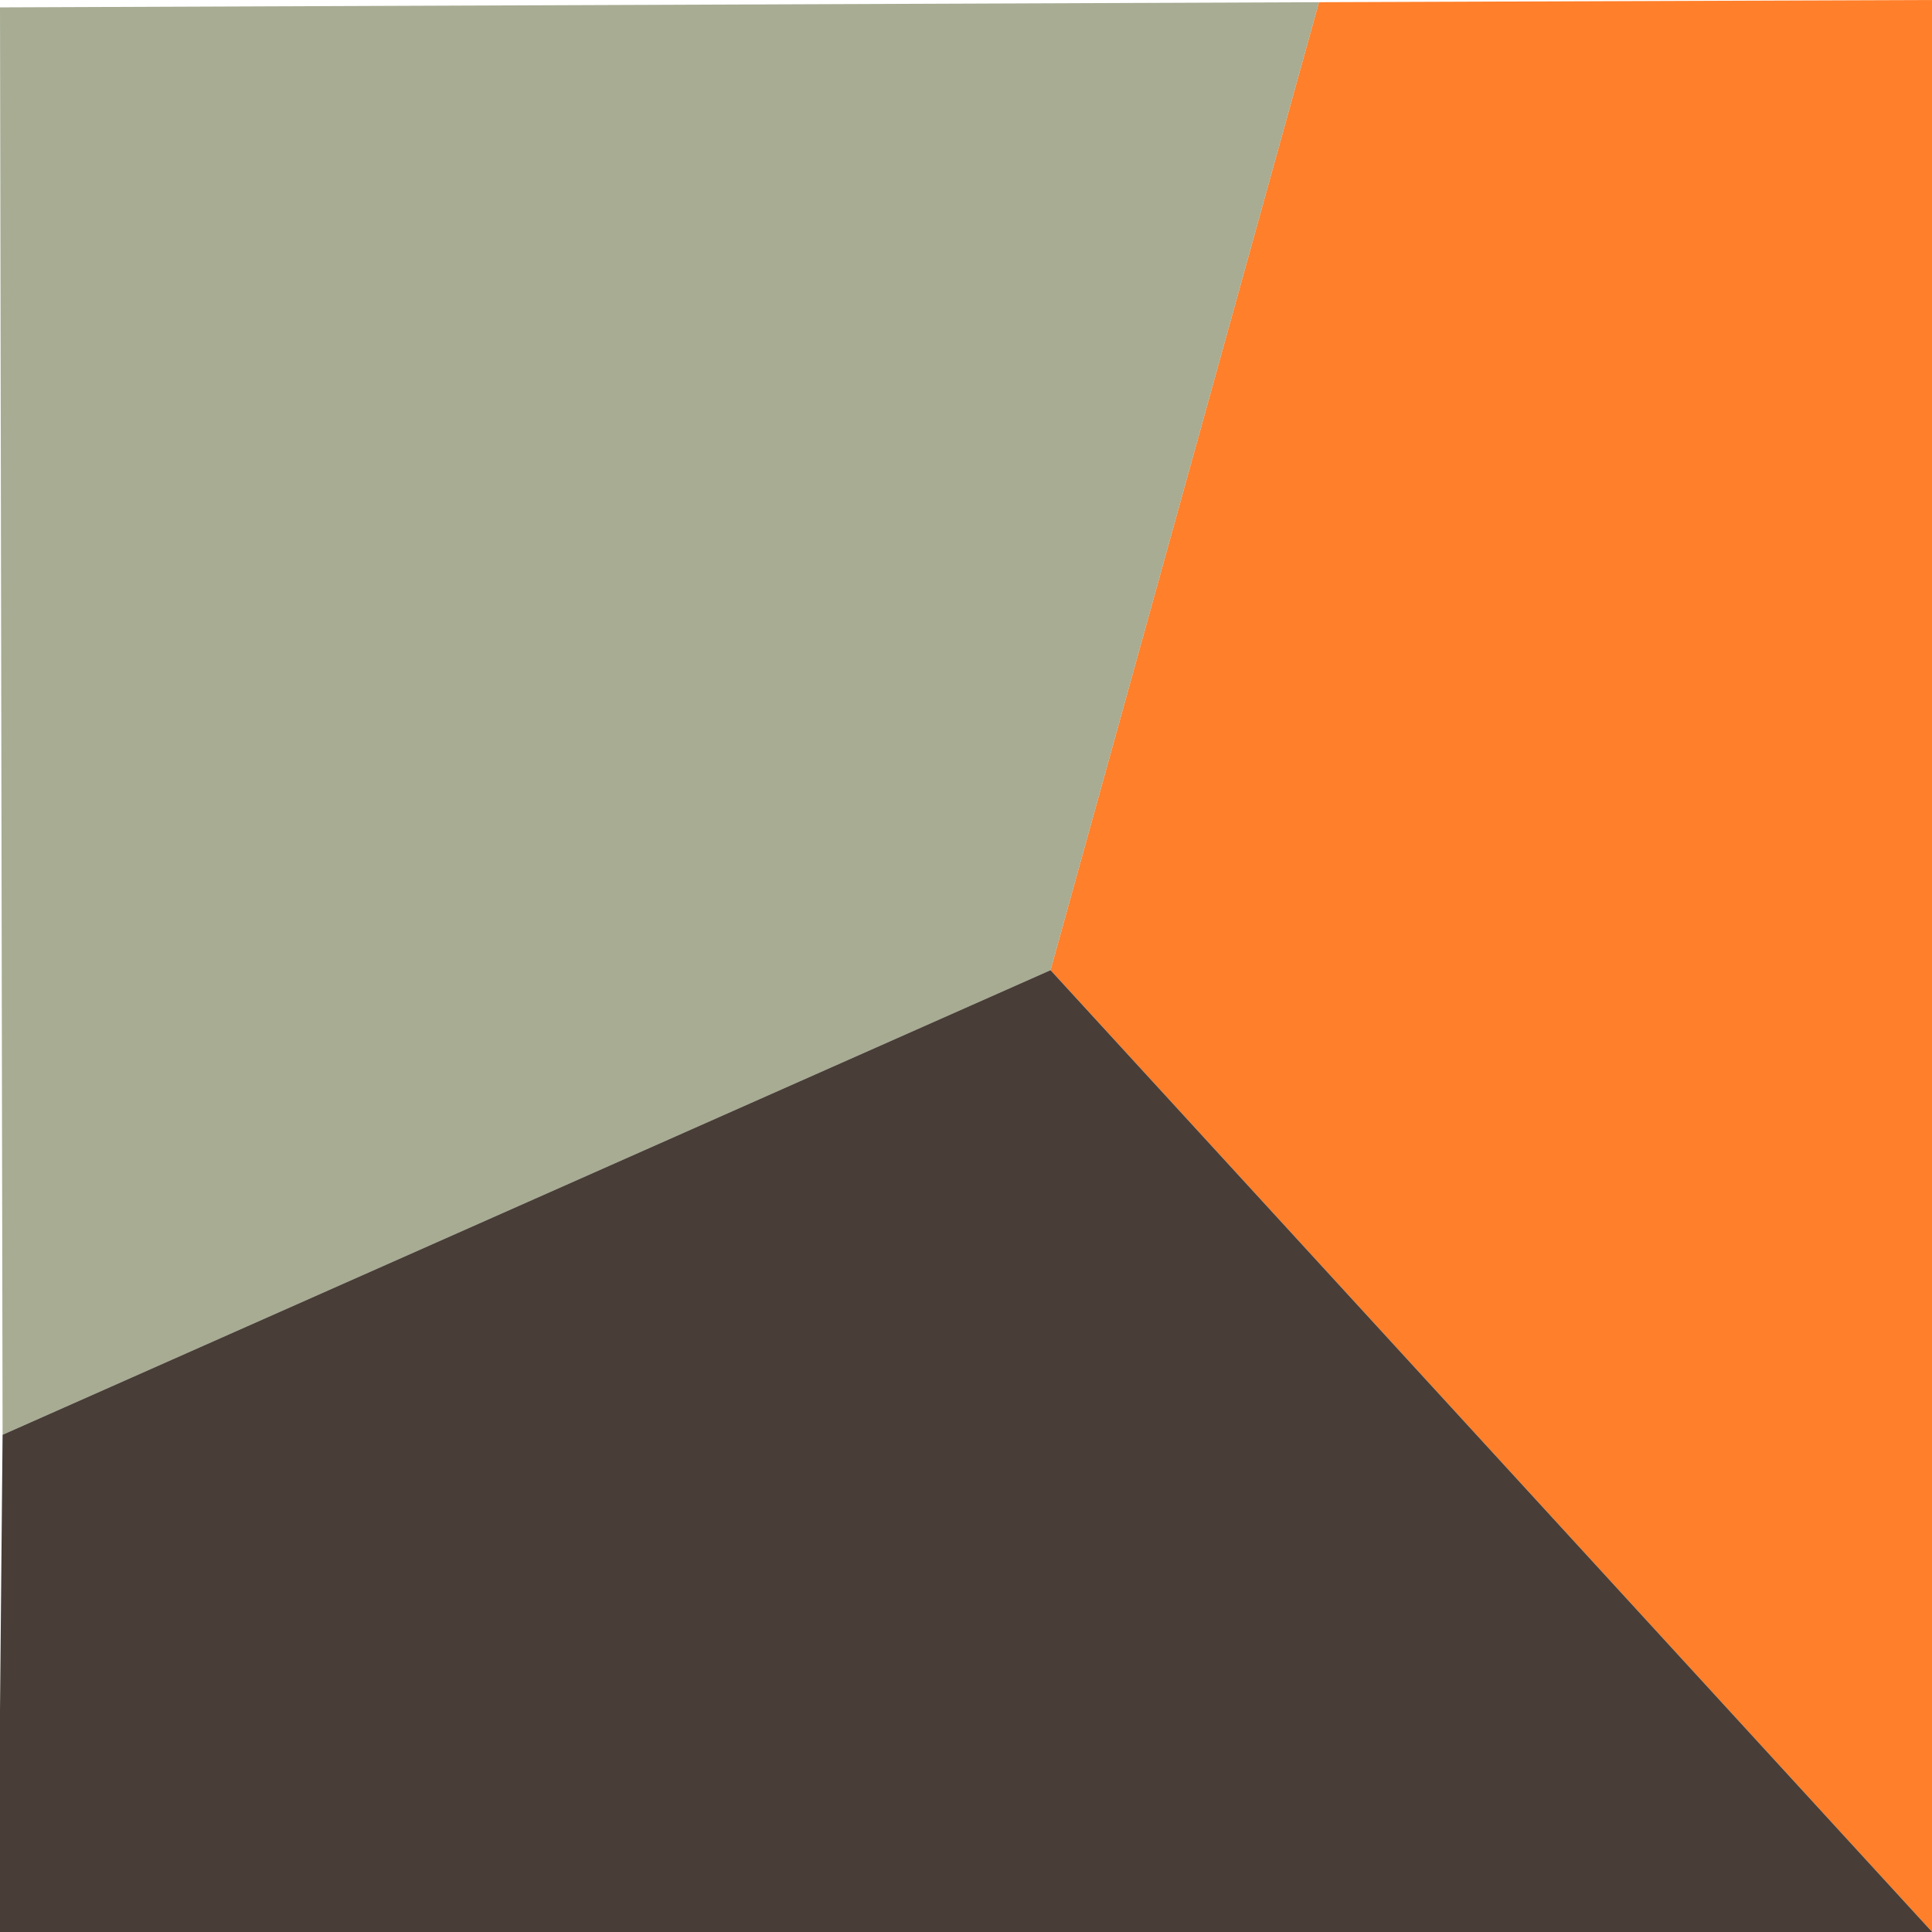
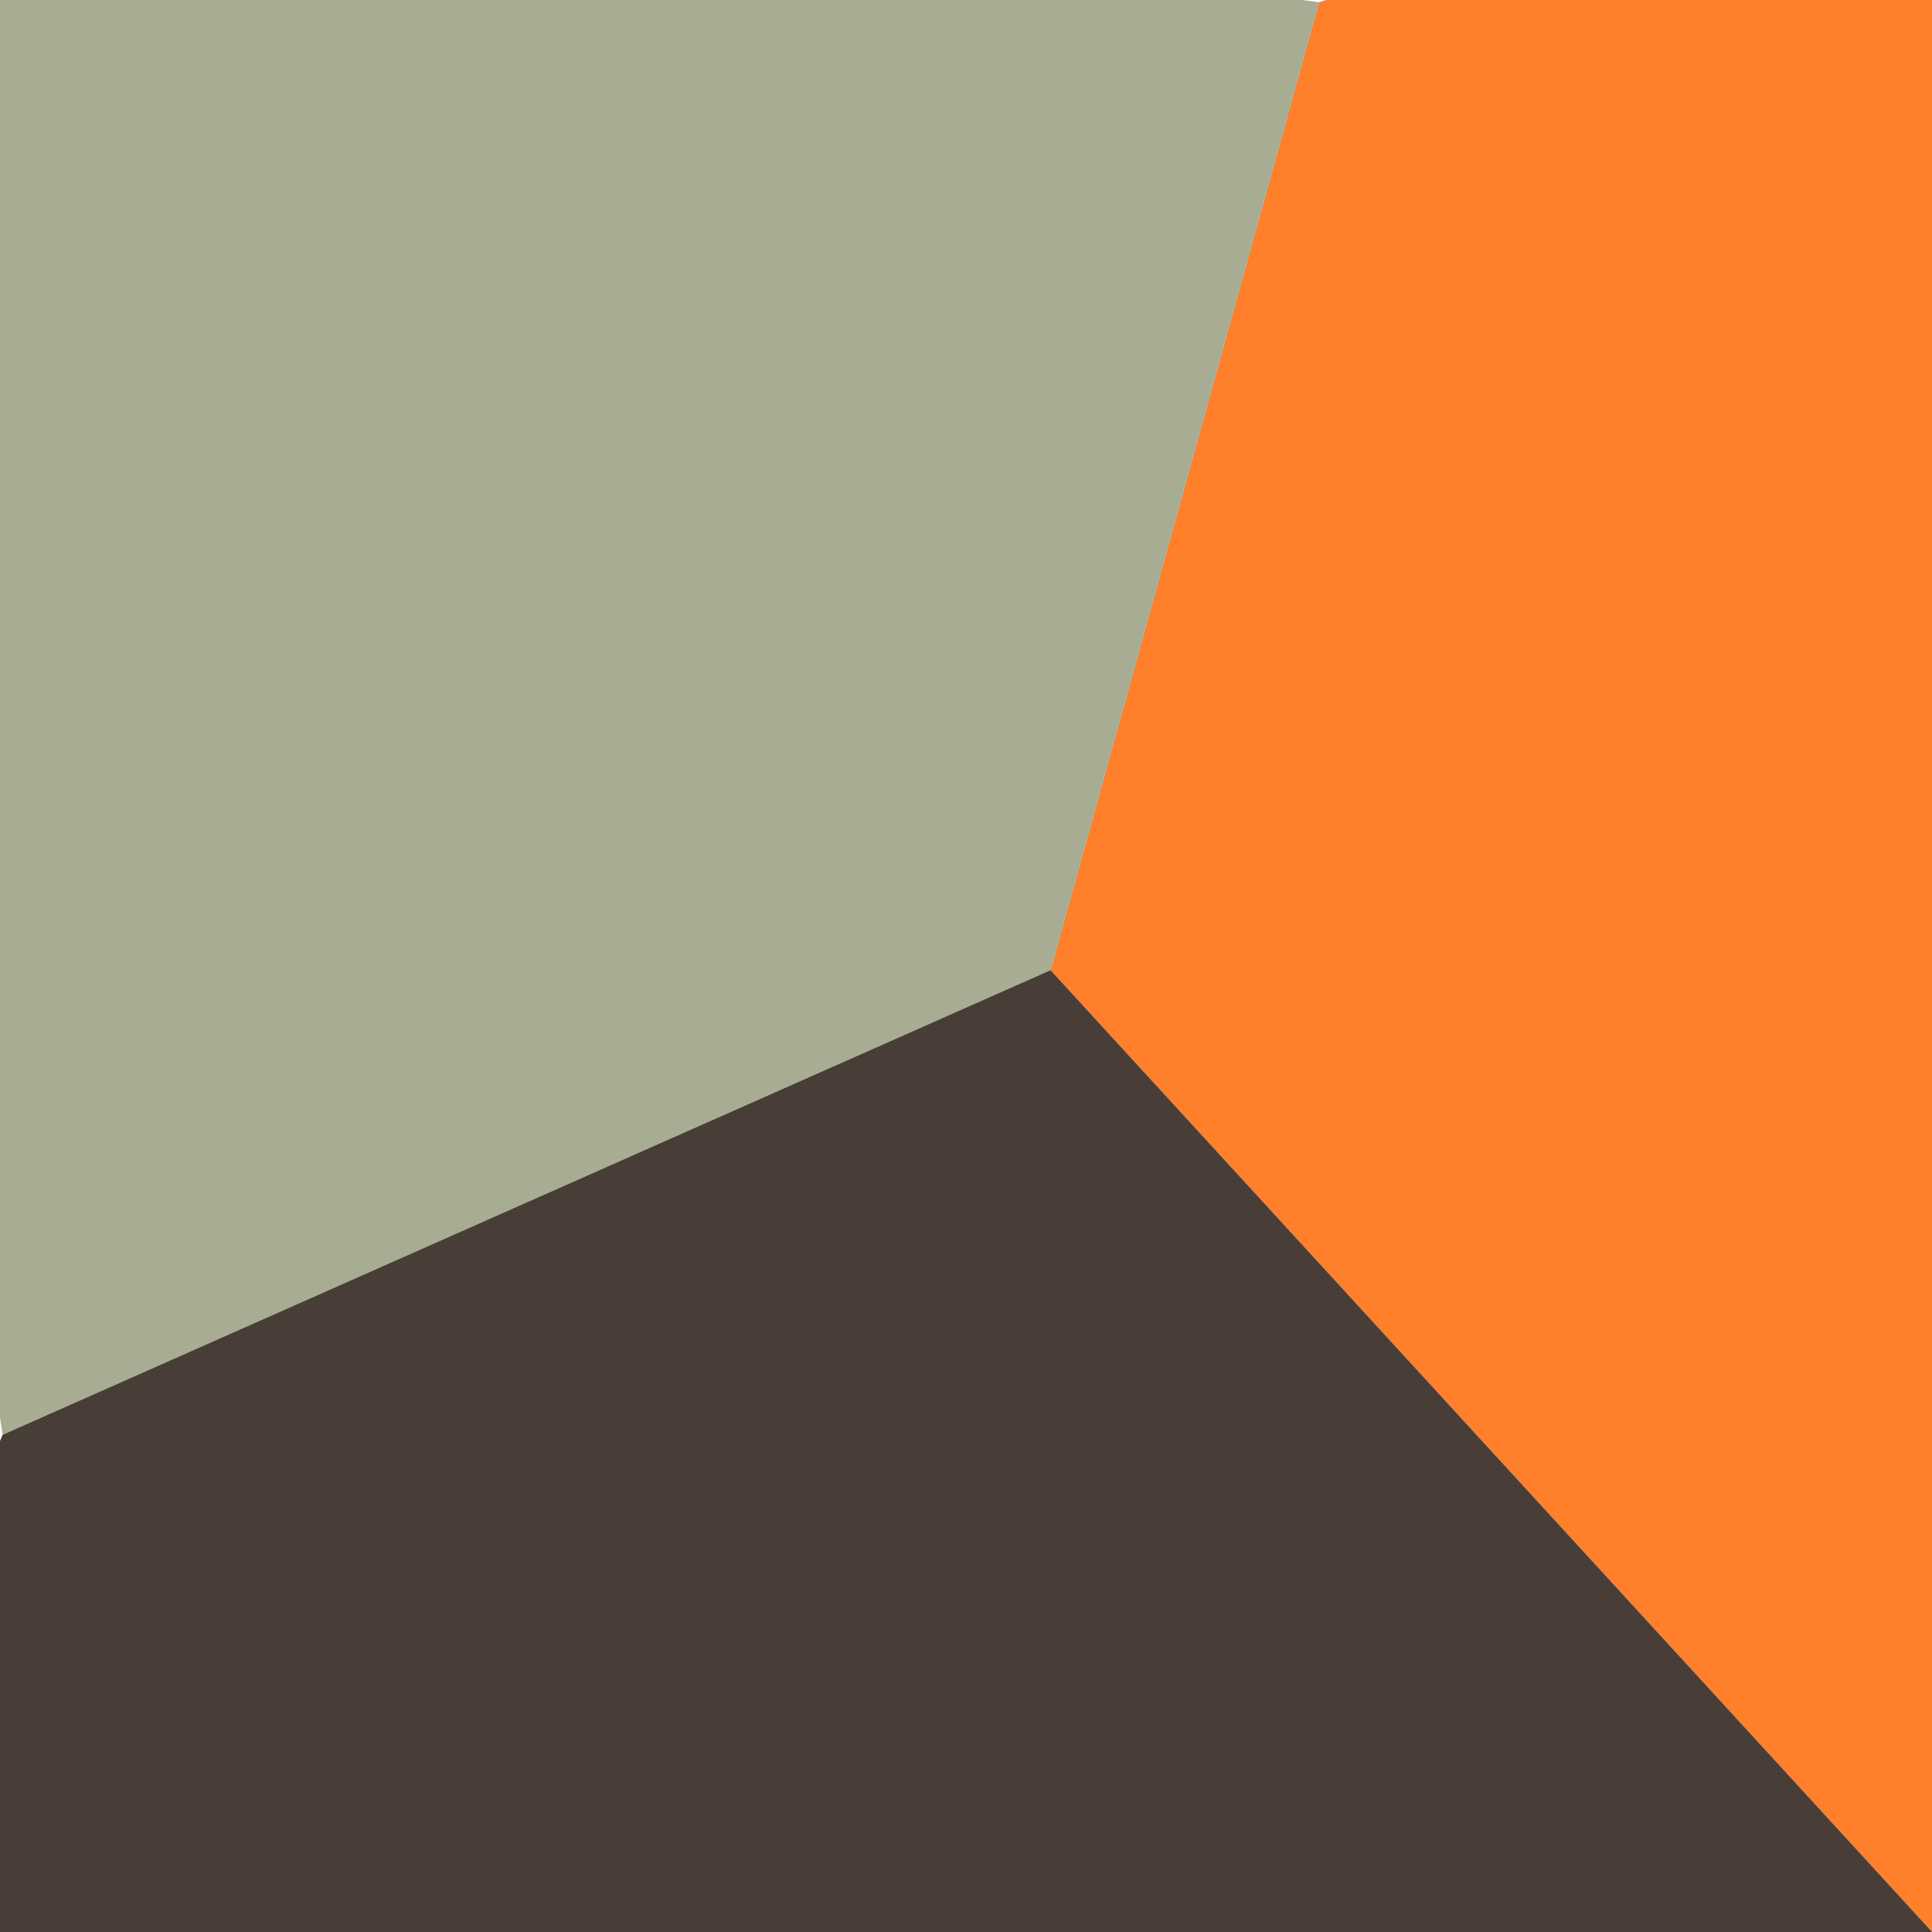
<svg xmlns="http://www.w3.org/2000/svg" width="512" height="512" viewBox="0 0 512 512" version="1.1" id="svg5">
  <defs id="defs2" />
  <g id="layer1">
-     <path style="fill:#a7ac93;fill-opacity:1;stroke:#000000;stroke-width:0;stroke-linecap:butt;stroke-linejoin:miter;stroke-miterlimit:4;stroke-dasharray:none;stroke-opacity:1" d="M 349.544,0.586 278.404,257.101 0.684,380.228 8.3320201e-8,1.955 Z" id="path1108" />
-     <path style="fill:#ff7f2a;stroke:#000000;stroke-width:0;stroke-linecap:butt;stroke-linejoin:miter;stroke-opacity:1;stroke-miterlimit:4;stroke-dasharray:none;fill-opacity:1" d="M 512.586,512.586 278.404,257.101 349.544,0.586 512,0 Z" id="path1274" />
-     <path style="fill:#483e37;stroke:#000000;stroke-width:0;stroke-linecap:butt;stroke-linejoin:miter;stroke-opacity:1;fill-opacity:1;stroke-miterlimit:4;stroke-dasharray:none" d="M 0.684,380.228 -0.586,515.519 512.586,512.586 278.404,257.101 0.684,380.228" id="path1342" />
+     <path style="fill:#a7ac93;fill-opacity:1;stroke:#000000;stroke-width:0;stroke-linecap:butt;stroke-linejoin:miter;stroke-miterlimit:4;stroke-dasharray:none;stroke-opacity:1" d="M 349.544,0.586 278.404,257.101 0.684,380.228 -64,-55.045 Z" id="path1108" />
+     <path style="fill:#ff7f2a;fill-opacity:1;stroke:#000000;stroke-width:0;stroke-linecap:butt;stroke-linejoin:miter;stroke-miterlimit:4;stroke-dasharray:none;stroke-opacity:1" d="M 512.586,512.586 278.404,257.101 349.544,0.586 687,-105 Z" id="path1274" />
+     <path style="fill:#483e37;fill-opacity:1;stroke:#000000;stroke-width:0;stroke-linecap:butt;stroke-linejoin:miter;stroke-miterlimit:4;stroke-dasharray:none;stroke-opacity:1" d="M 0.684,380.228 -77.586,570.519 512.586,512.586 278.404,257.101 0.684,380.228" id="path1342" />
  </g>
</svg>
